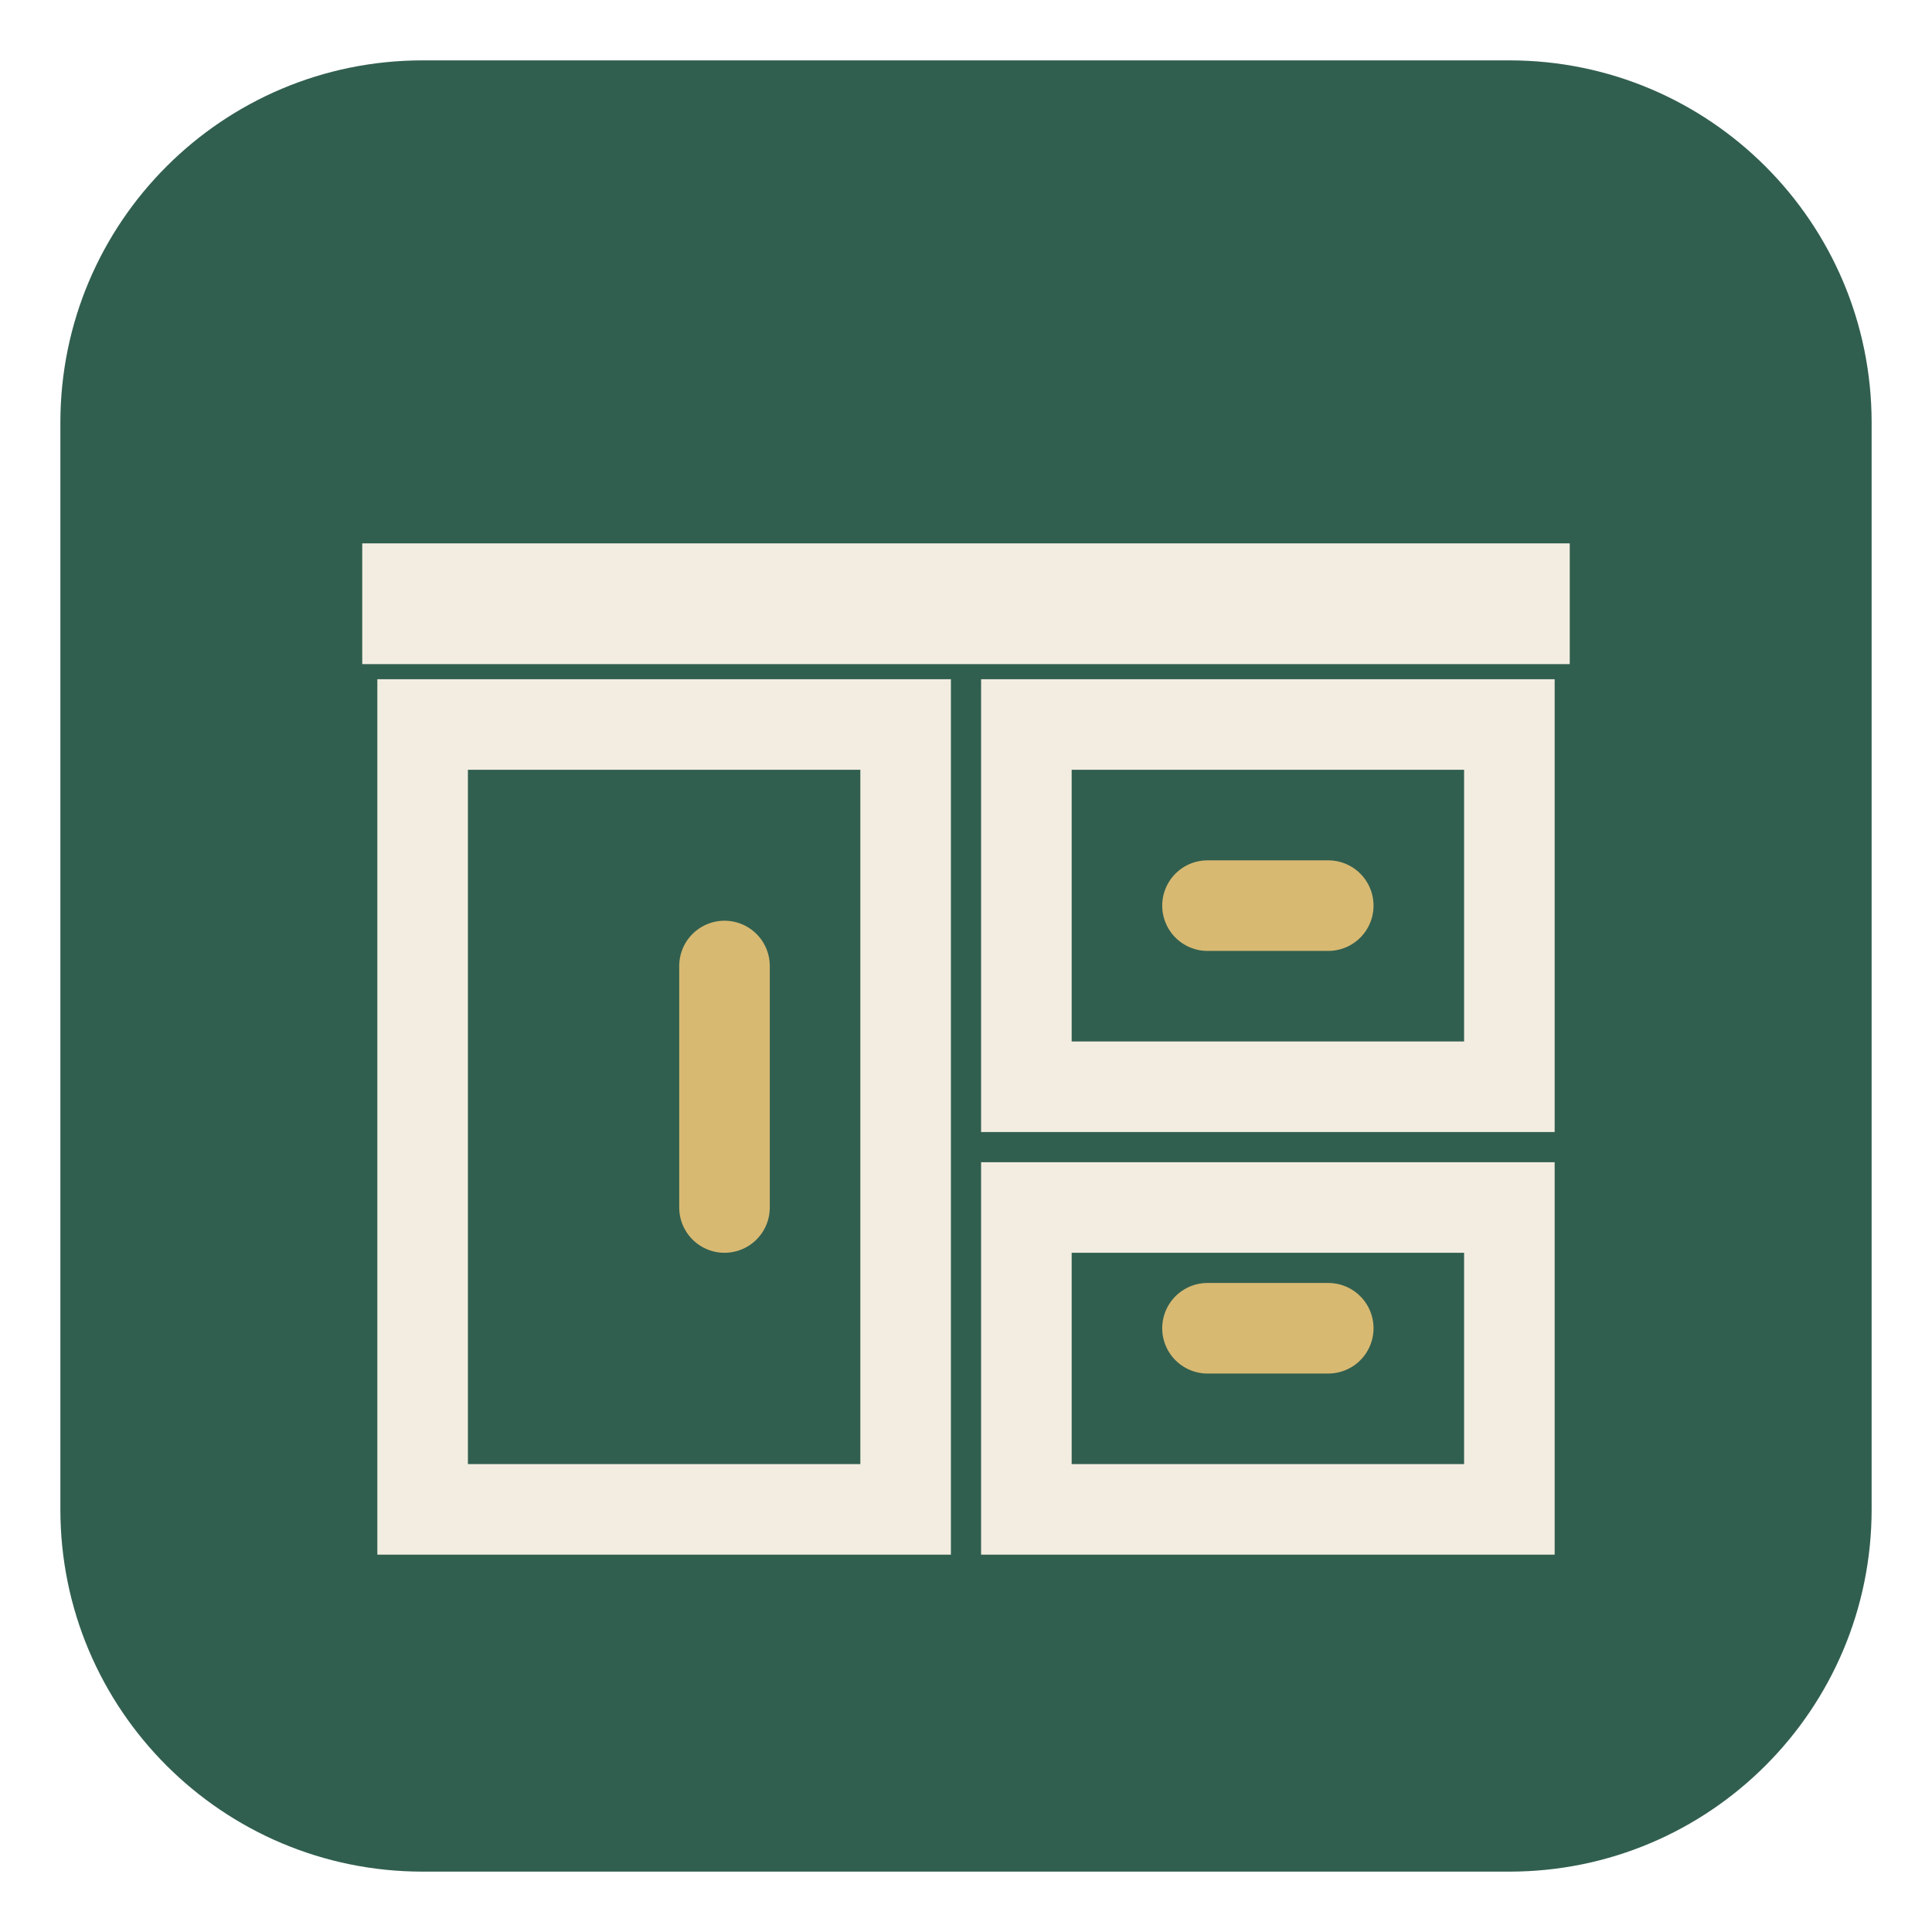
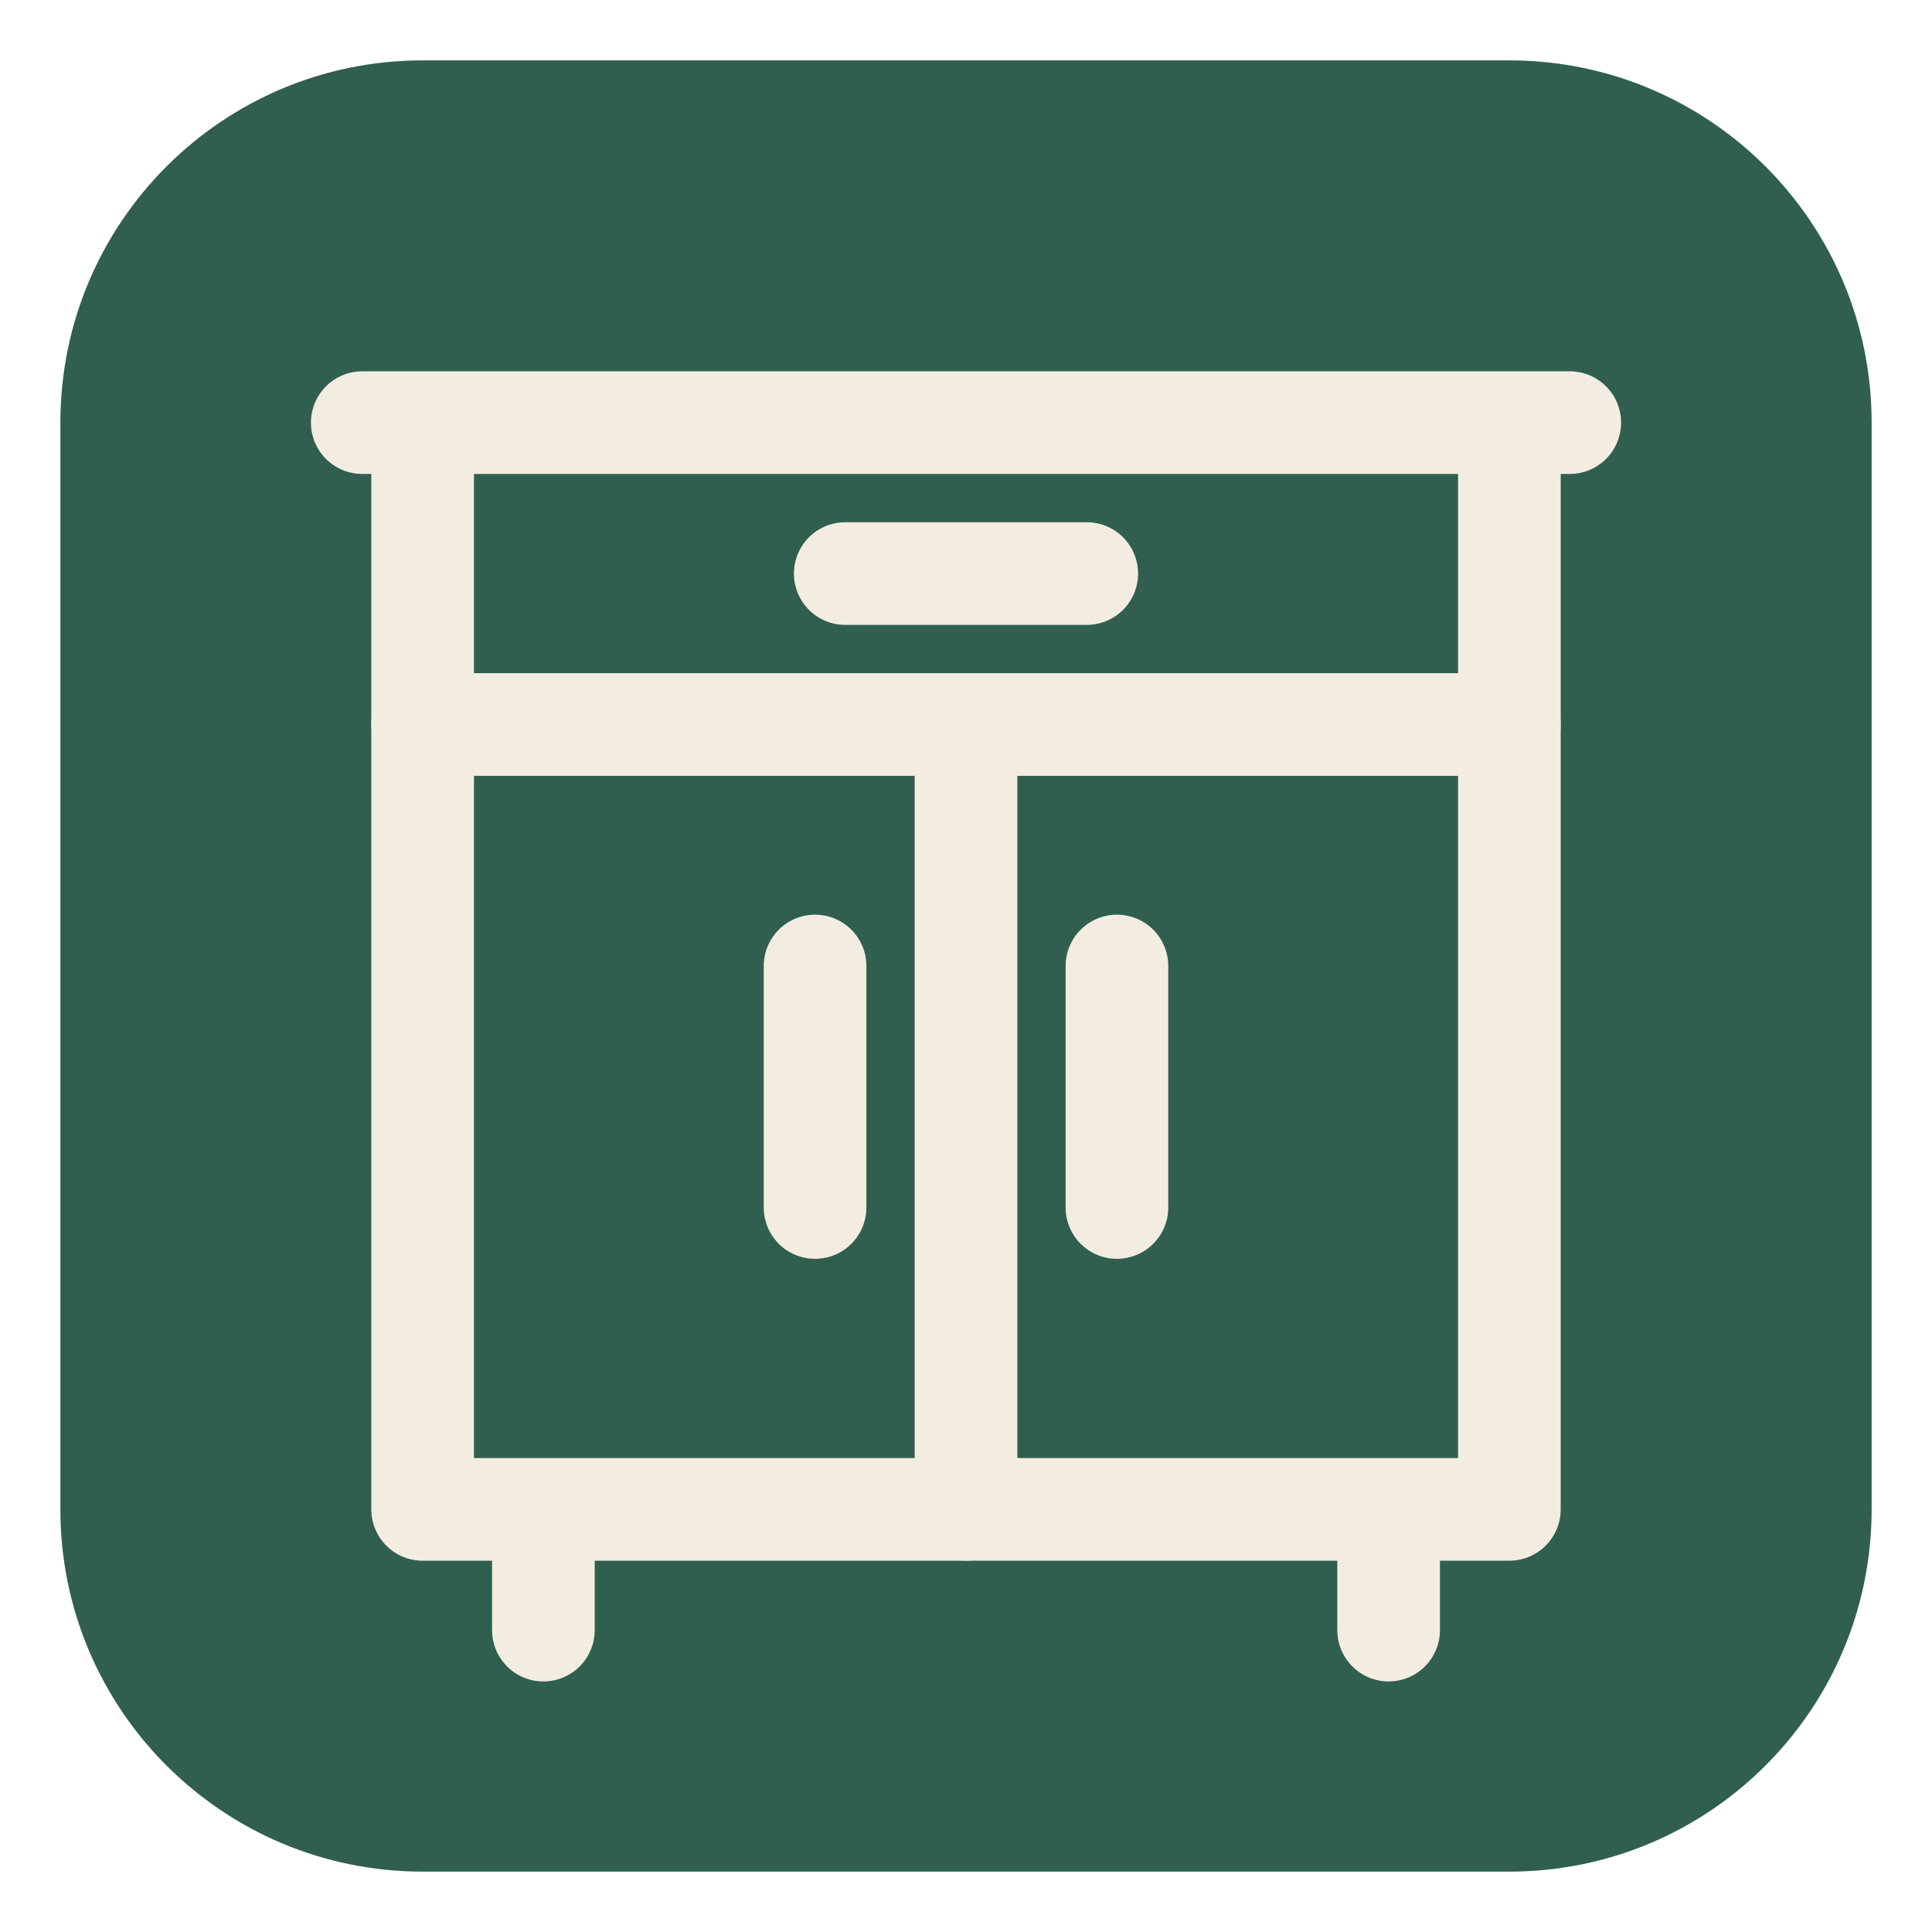
<svg xmlns="http://www.w3.org/2000/svg" width="32" height="32" viewBox="0 0 32 32">
  <rect x="1" y="1" width="30" height="30" rx="6" fill="#315f4f" />
-   <path d="M6 9h20v2H6z" fill="#f3ede1" />
-   <path d="M7 12h8v13H7zM17 12h8v6h-8zM17 20h8v5h-8z" fill="none" stroke="#f3ede1" stroke-width="1.5" />
-   <path d="M12 16v4m8-5h2m-2 7h2" fill="none" stroke="#d8b972" stroke-width="1.5" stroke-linecap="round" />
+   <g fill="none" stroke="#f3ede1" stroke-width="1.7" stroke-linecap="round" stroke-linejoin="round">
+     <path d="M7 7h18v18H7zM6 7h20M9 25v2m14-2v2" />
+     <path d="M7 12h18M16 12v13M14 9.5h4M13.5 16v4m5-4v4" />
+   </g>
</svg>
